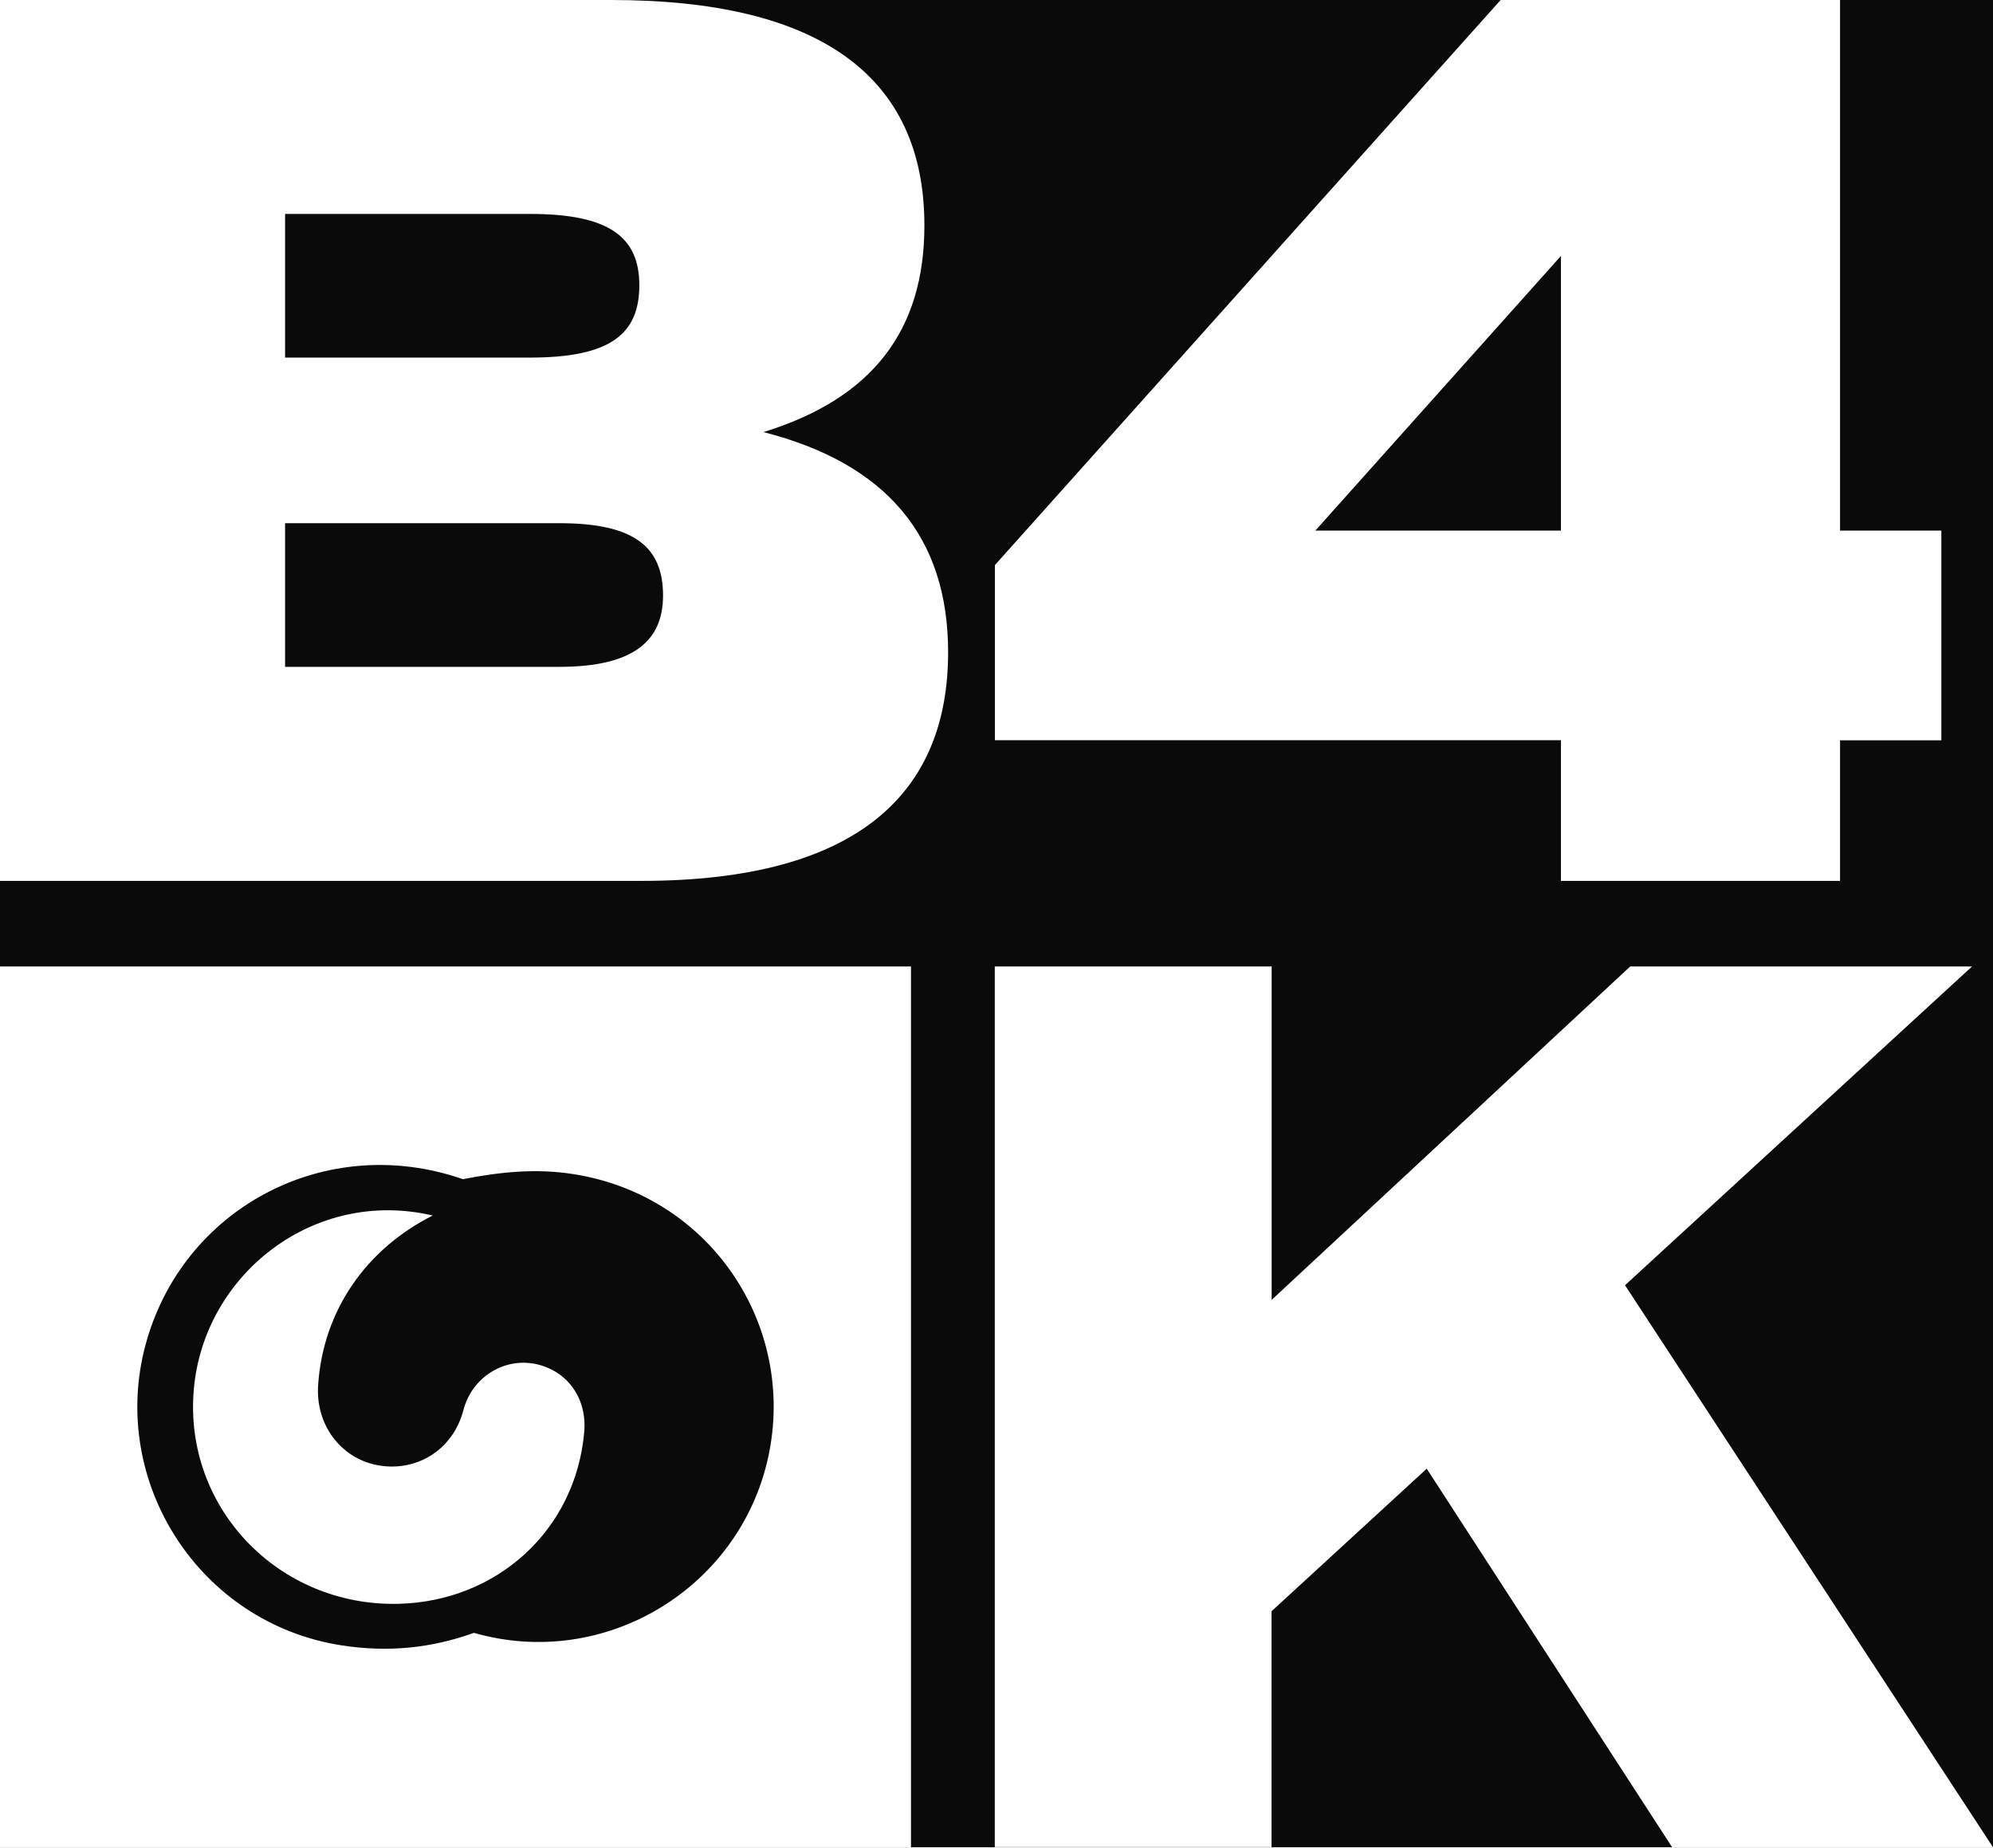
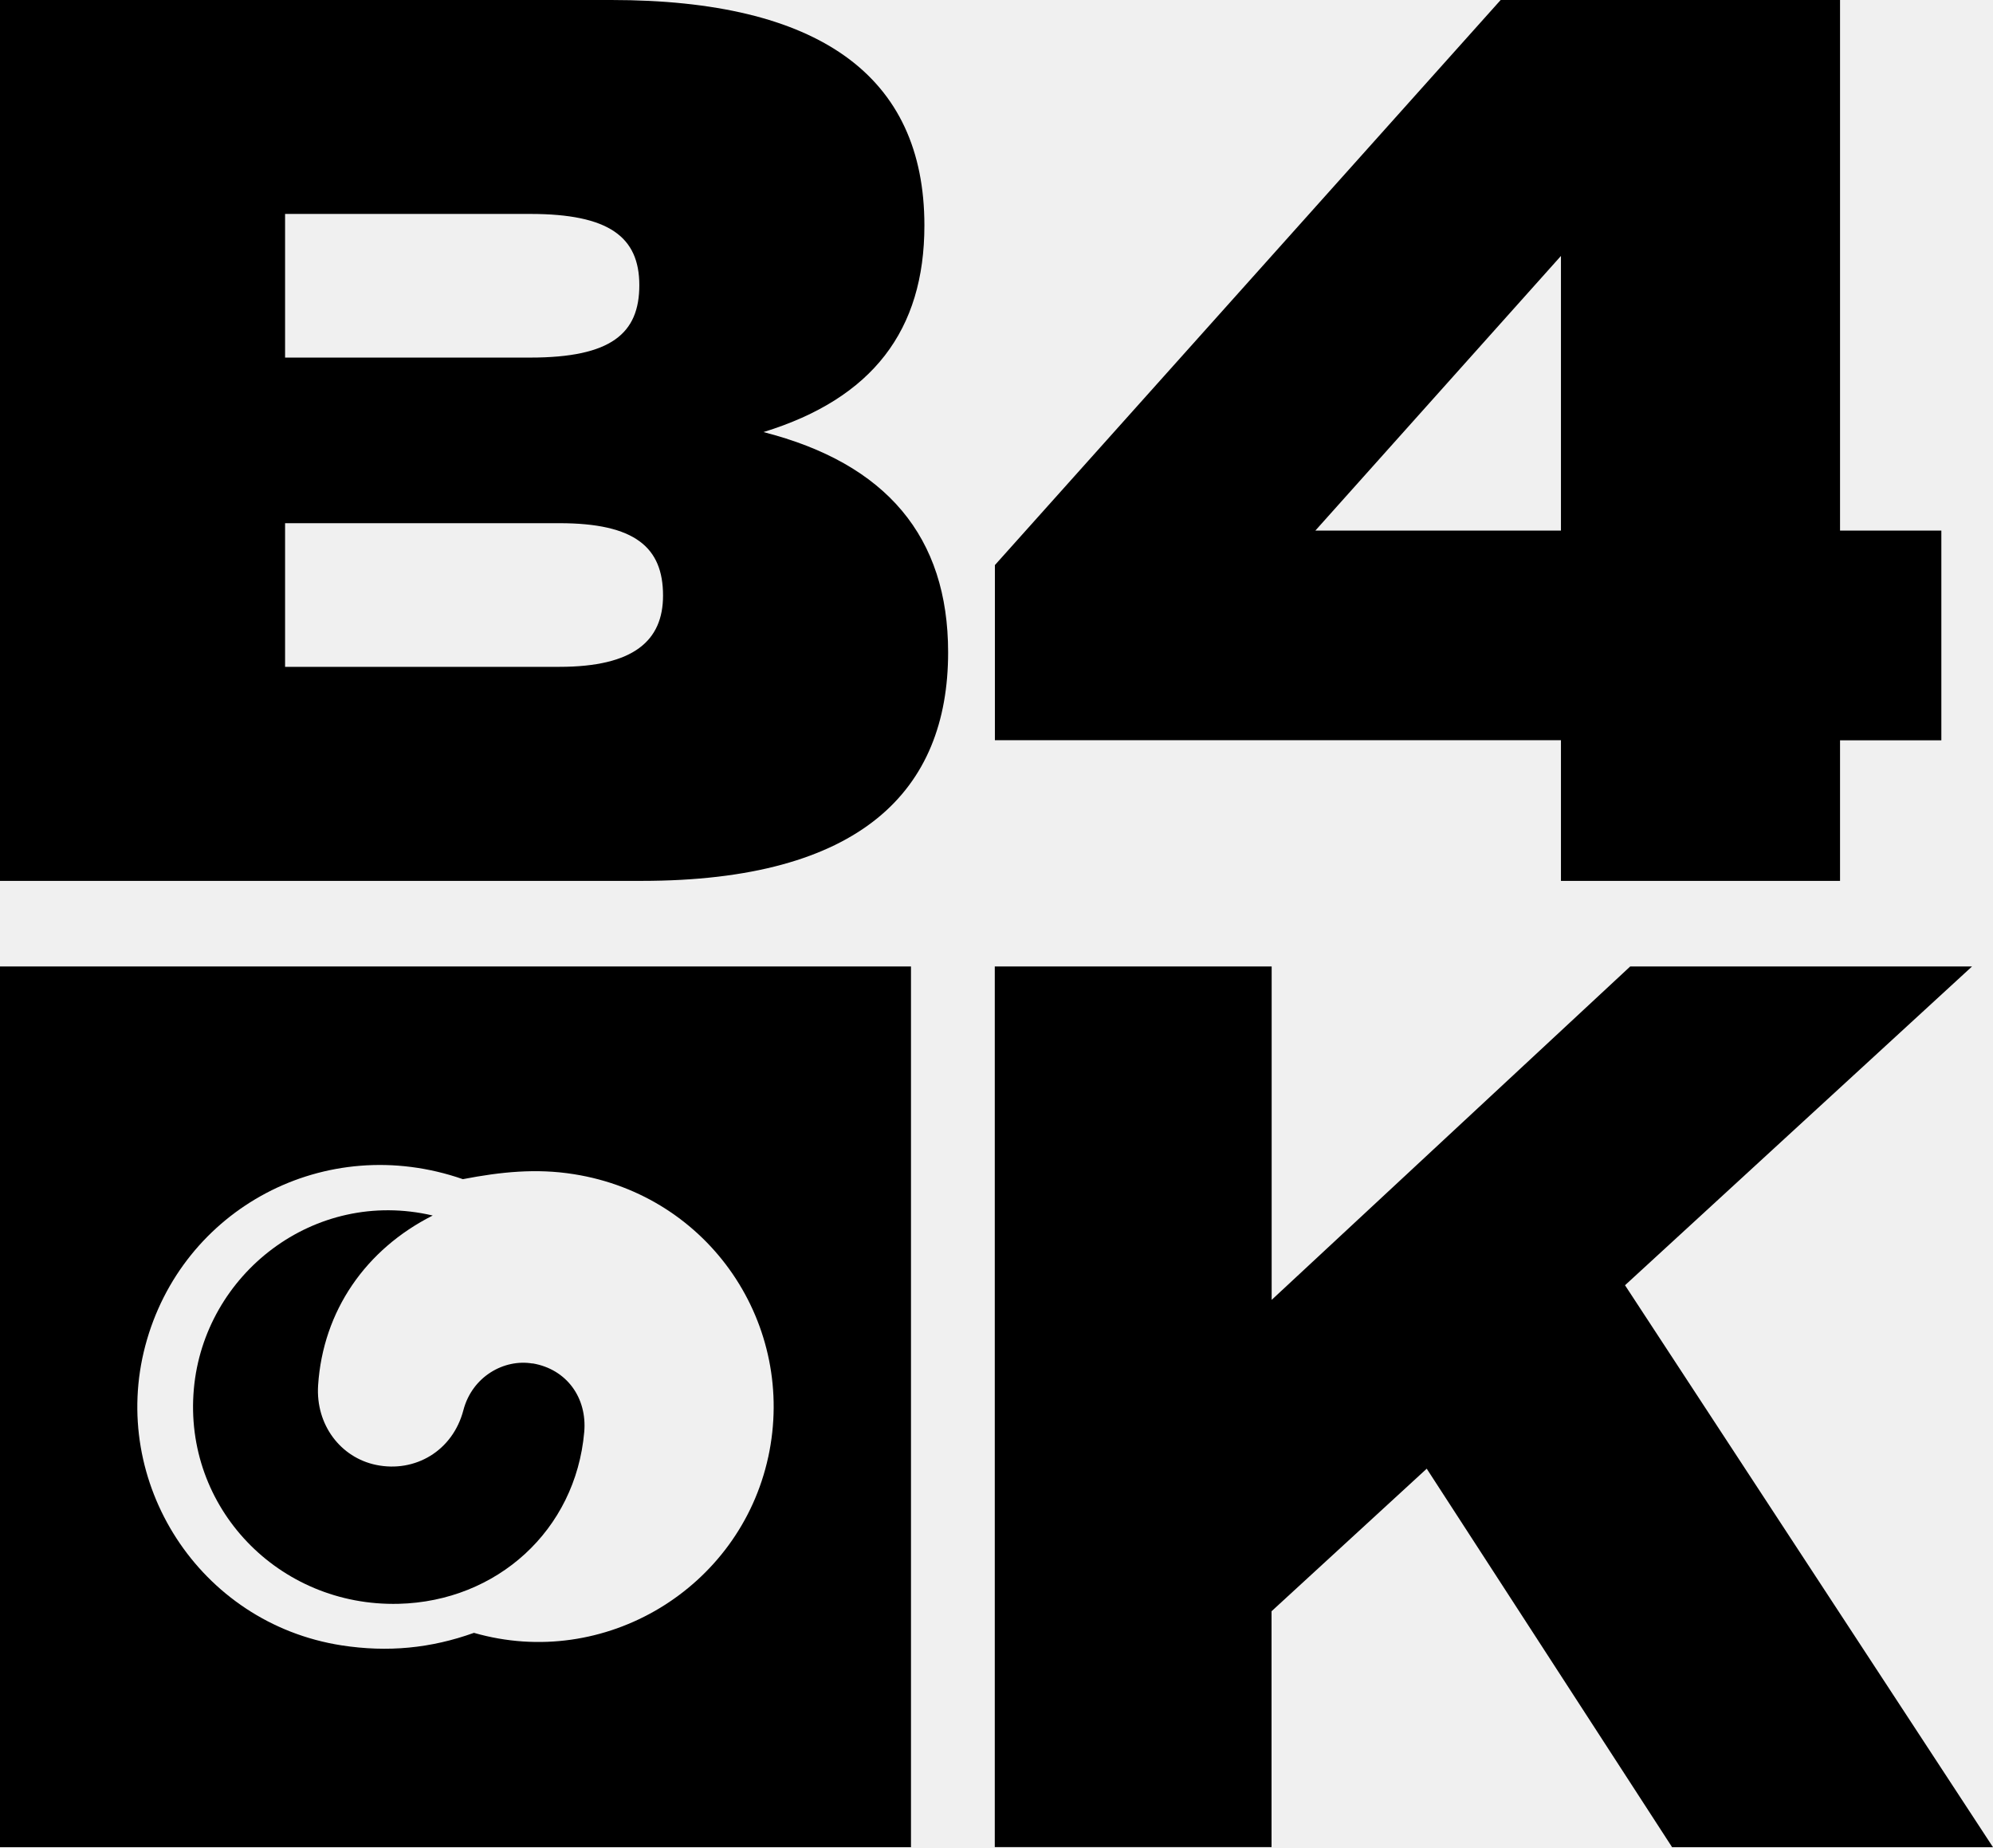
<svg xmlns="http://www.w3.org/2000/svg" viewBox="0 0 179.81 166.65">
-   <rect width="179.81" height="166.65" fill="#0a0a0a" />
-   <path fill="#ffffff" d="M0,0h55.15C73.85,0,83.4,6.81,83.4,20.34c0,9.46-4.68,15.61-14.52,18.64,11.11,2.84,16.66,9.46,16.66,19.87,0,12.49-7.89,20.62-27.67,20.62H0V0ZM47.84,32.26c7.31,0,9.84-2.18,9.84-6.53s-2.73-6.43-9.84-6.43h-22.12v12.96h22.12ZM50.47,60.16c6.72,0,9.35-2.37,9.35-6.43,0-4.35-2.53-6.53-9.35-6.53h-24.75v12.96h24.75Z" />
-   <path fill="#ffffff" d="M140.83,66.78h-51.07v-15.8L135.39,0h30.62v47.87h9.14v18.92h-9.14v12.68h-25.18v-12.68ZM140.83,47.87v-24.78l-22.16,24.78h22.16Z" />
-   <path fill="#ffffff" d="M89.76,87.19h24.97v30.08l32.35-30.08h30.84l-31.31,28.76,33.2,50.7h-28.95l-22.14-34.15-14,12.86v21.28h-24.97v-79.46Z" />
-   <path fill="#ffffff" d="M48.04,123.01c-2.56-.43-5.43,1.17-6.23,4.2-.96,3.69-4.37,5.67-7.87,4.95-3.21-.66-5.47-3.62-5.24-7.18.44-6.73,4.31-12.28,10.34-15.32-10.7-2.51-20.62,5.28-21.55,15.64-.96,10.7,7.64,19.66,18.48,19.39,8.84-.22,15.96-6.61,16.74-15.5.27-3.08-1.58-5.67-4.66-6.19Z" />
-   <path fill="#ffffff" d="M0,87.19v79.46h82.19v-79.46H0ZM69.31,131.45c-2.57,11.84-14.75,19.25-26.55,15.86-3.9,1.4-7.78,1.77-11.94,1.13-12.85-2-20.97-14.73-17.71-27.04,3.28-12.37,16.25-19.33,28.65-15.02,3.42-.66,6.63-.99,10.01-.45,12.3,1.94,20.12,13.63,17.54,25.53Z" />
+   <style>path{fill:#000}@media (prefers-color-scheme:dark){path{fill:#fff}}</style>
+   <path d="M0,0h55.15C73.85,0,83.4,6.81,83.4,20.34c0,9.46-4.68,15.61-14.52,18.64,11.11,2.84,16.66,9.46,16.66,19.87,0,12.49-7.89,20.62-27.67,20.62H0V0ZM47.84,32.26c7.31,0,9.84-2.18,9.84-6.53s-2.73-6.43-9.84-6.43h-22.12v12.96h22.12ZM50.47,60.16c6.72,0,9.35-2.37,9.35-6.43,0-4.35-2.53-6.53-9.35-6.53h-24.75v12.96h24.75Z" />
+   <path d="M140.83,66.78h-51.07v-15.8L135.39,0h30.62v47.87h9.14v18.92h-9.14v12.68h-25.18v-12.68ZM140.83,47.87v-24.78l-22.16,24.78h22.16Z" />
+   <path d="M89.76,87.19h24.97v30.08l32.35-30.08h30.84l-31.31,28.76,33.2,50.7h-28.95l-22.14-34.15-14,12.86v21.28h-24.97v-79.46Z" />
+   <path d="M48.04,123.01c-2.56-.43-5.43,1.17-6.23,4.2-.96,3.69-4.37,5.67-7.87,4.95-3.21-.66-5.47-3.62-5.24-7.18.44-6.73,4.31-12.28,10.34-15.32-10.7-2.51-20.62,5.28-21.55,15.64-.96,10.7,7.64,19.66,18.48,19.39,8.84-.22,15.96-6.61,16.74-15.5.27-3.08-1.58-5.67-4.66-6.19Z" />
+   <path d="M0,87.19v79.46h82.19v-79.46H0ZM69.31,131.45c-2.57,11.84-14.75,19.25-26.55,15.86-3.9,1.4-7.78,1.77-11.94,1.13-12.85-2-20.97-14.73-17.71-27.04,3.28-12.37,16.25-19.33,28.65-15.02,3.42-.66,6.63-.99,10.01-.45,12.3,1.94,20.12,13.63,17.54,25.53Z" />
</svg>
